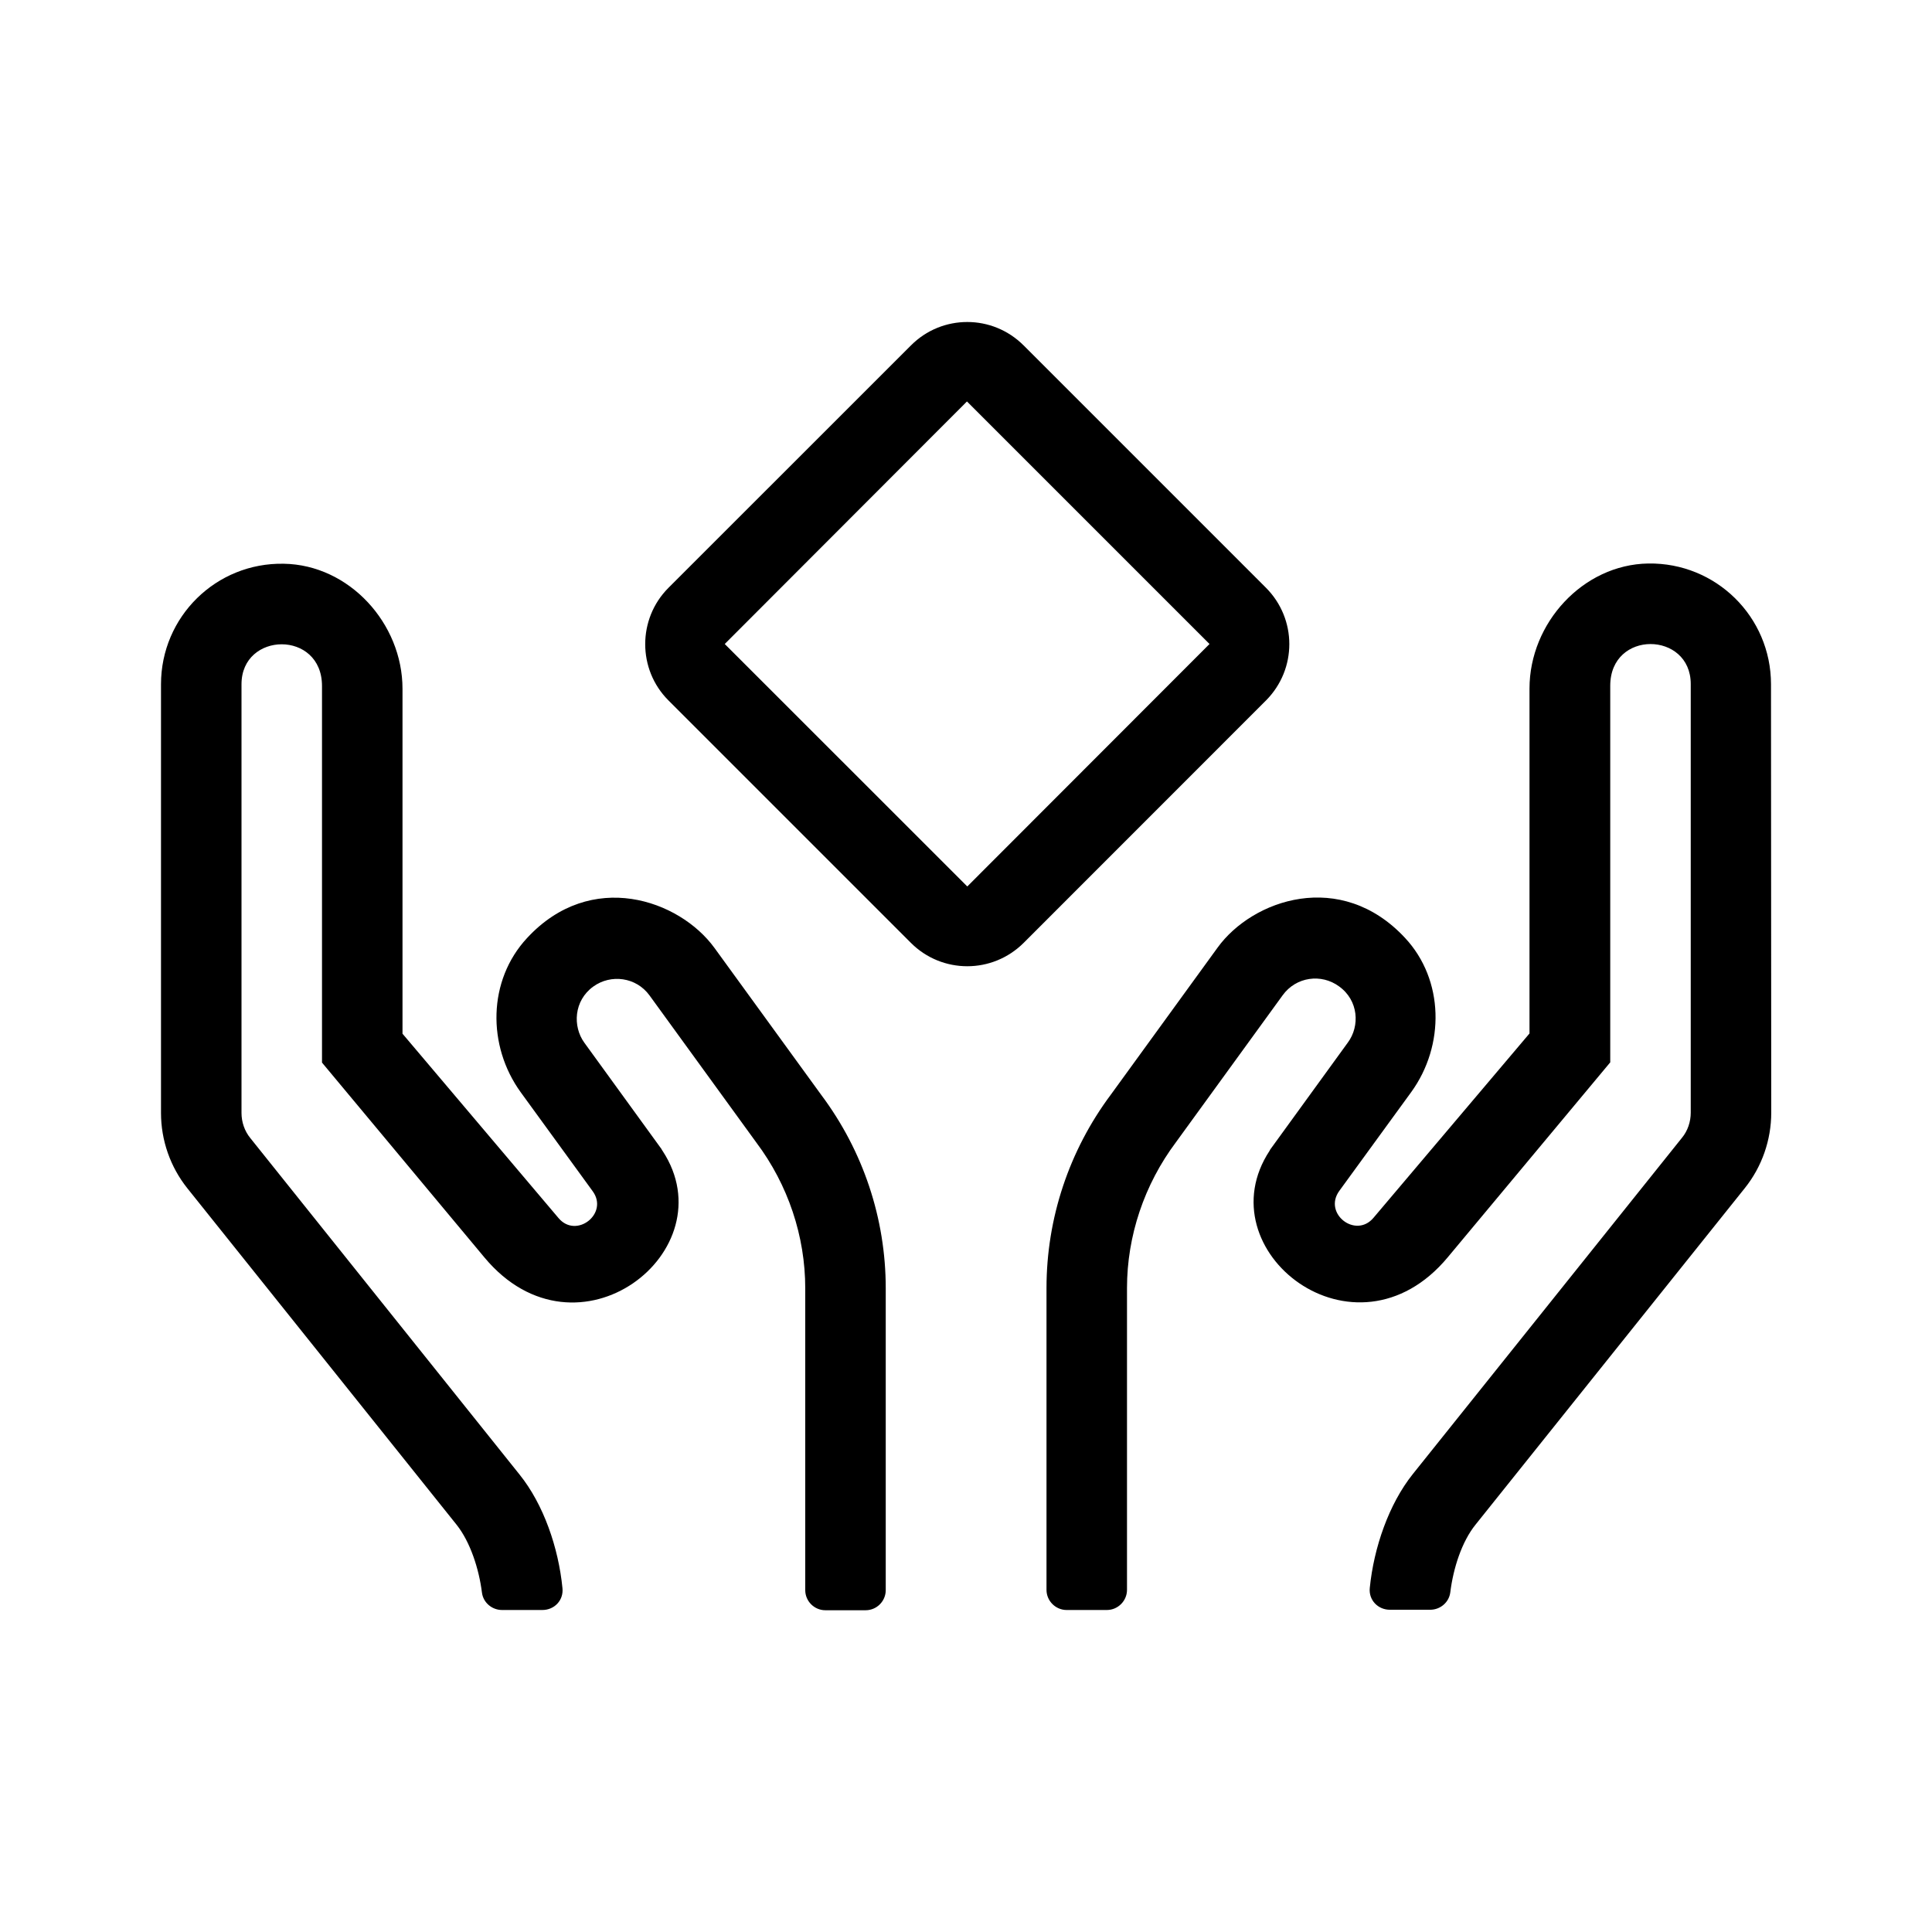
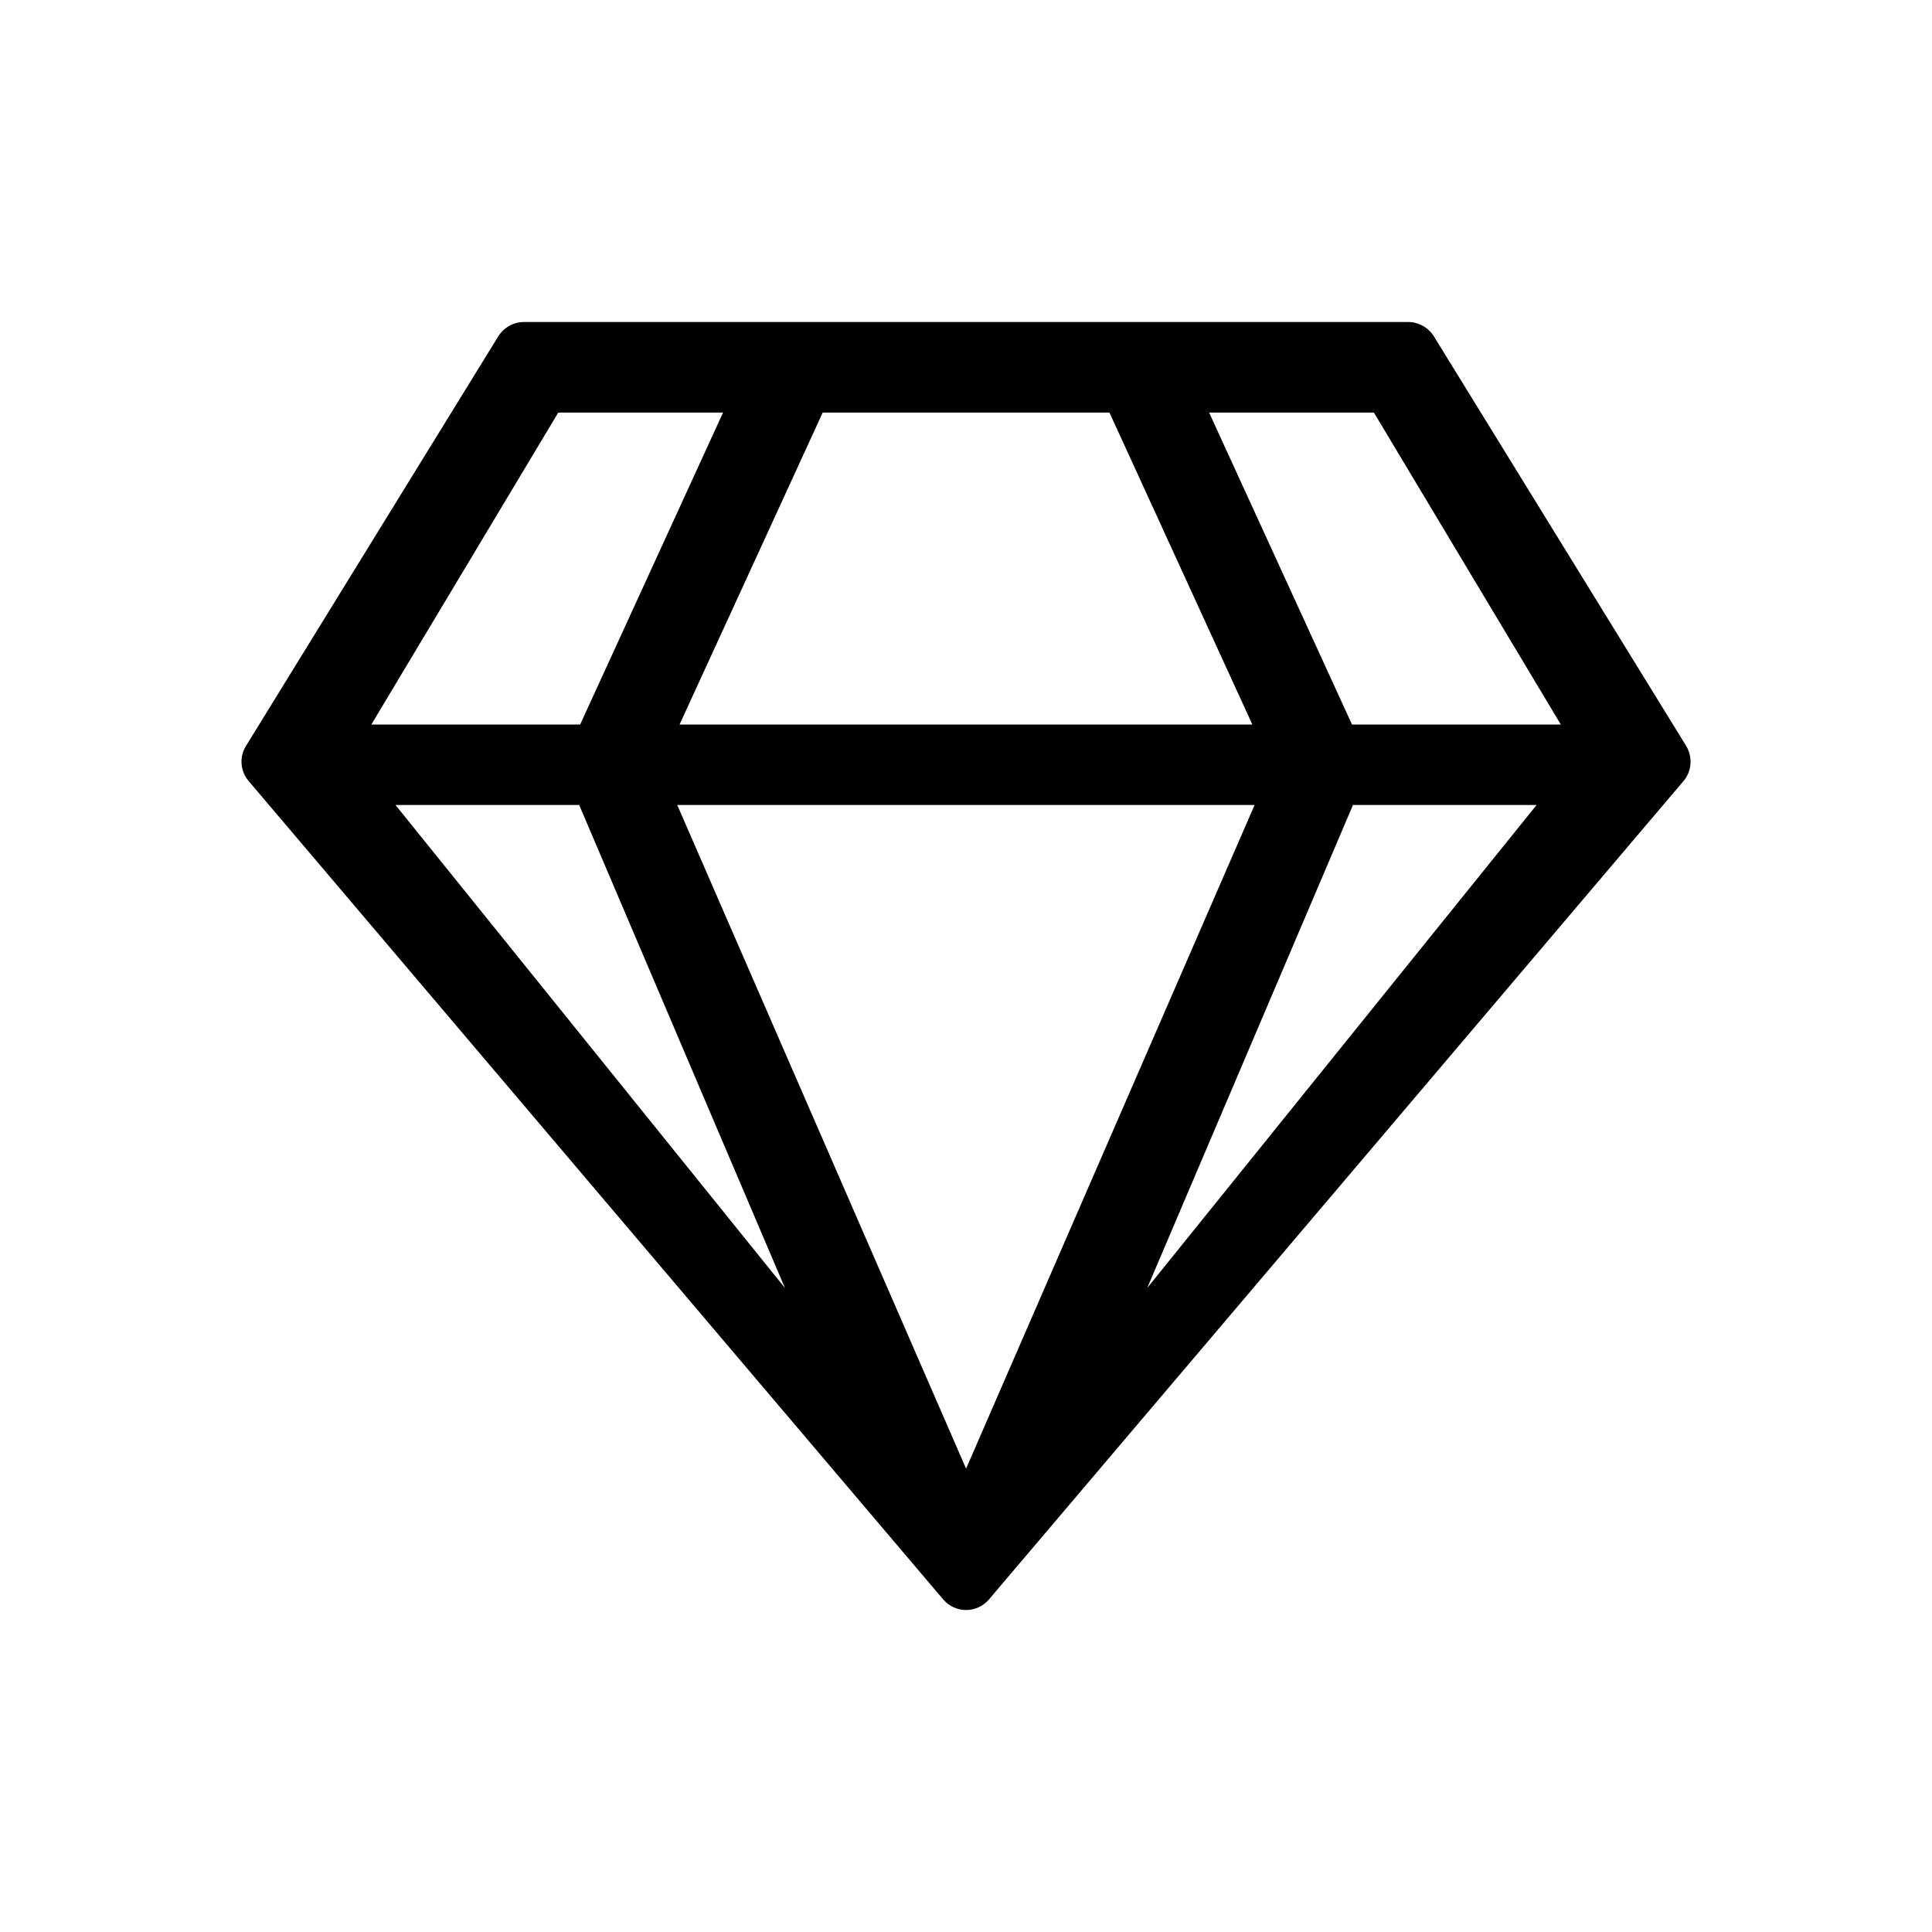
<svg xmlns="http://www.w3.org/2000/svg" width="24" height="24" viewBox="0 0 24 24" fill="none">
-   <path d="M15.725 7.3L12.716 4.291C12.522 4.097 12.269 4 12.016 4C11.762 4 11.509 4.097 11.316 4.291L8.303 7.303C7.919 7.688 7.919 8.316 8.303 8.7L11.316 11.713C11.509 11.906 11.762 12.003 12.016 12.003C12.269 12.003 12.522 11.906 12.716 11.713L15.728 8.7C16.113 8.312 16.113 7.688 15.725 7.3V7.3ZM12.016 11.012L9.003 8L12.012 4.987L15.025 8L12.016 11.012V11.012ZM8.875 11.775C8.438 11.175 7.341 10.794 6.547 11.653C6.059 12.178 6.05 12.991 6.469 13.569L7.362 14.797C7.566 15.075 7.159 15.394 6.938 15.131L5 12.841V8.556C5 7.744 4.338 7.016 3.525 7.003C2.684 6.987 2 7.662 2 8.5V13.825C2 14.166 2.116 14.497 2.328 14.762L5.672 18.941C5.841 19.153 5.95 19.488 5.987 19.784C6.003 19.909 6.112 20 6.237 20H6.737C6.888 20 7.003 19.878 6.987 19.728C6.938 19.228 6.753 18.688 6.453 18.316L3.109 14.137C3.038 14.05 3 13.938 3 13.825V8.5C3 7.844 4 7.825 4 8.522V13.2L6.019 15.622C7.172 17.003 9.044 15.537 8.231 14.297C8.225 14.287 8.219 14.281 8.216 14.272L7.259 12.953C7.112 12.75 7.128 12.431 7.369 12.256C7.588 12.097 7.903 12.137 8.069 12.366L9.394 14.191C9.791 14.719 10.003 15.359 10.003 16.003V19.753C10.003 19.891 10.116 20.003 10.253 20.003H10.753C10.891 20.003 11.003 19.891 11.003 19.753V16.003C11.003 15.137 10.722 14.297 10.203 13.603L8.875 11.775ZM22 8.5C22 7.662 21.316 6.987 20.475 7C19.663 7.013 19 7.741 19 8.553V12.838L17.062 15.128C16.841 15.391 16.434 15.075 16.637 14.794L17.531 13.566C17.95 12.988 17.941 12.172 17.453 11.65C16.656 10.794 15.559 11.172 15.125 11.772L13.8 13.597C13.281 14.291 13 15.134 13 16V19.75C13 19.887 13.113 20 13.25 20H13.75C13.887 20 14 19.887 14 19.75V16C14 15.356 14.213 14.716 14.609 14.188L15.934 12.363C16.1 12.134 16.413 12.091 16.634 12.253C16.878 12.428 16.894 12.747 16.744 12.95L15.787 14.269C15.781 14.278 15.775 14.284 15.772 14.294C14.956 15.534 16.831 17.003 17.984 15.619L20.003 13.197V8.519C20.003 7.822 21.003 7.841 21.003 8.497V13.822C21.003 13.934 20.966 14.047 20.894 14.134L17.55 18.312C17.253 18.684 17.066 19.225 17.016 19.725C17 19.875 17.116 19.997 17.266 19.997H17.766C17.891 19.997 18 19.906 18.016 19.781C18.053 19.481 18.159 19.15 18.331 18.938L21.675 14.759C21.887 14.494 22.003 14.162 22.003 13.822L22 8.5Z" fill="black" />
+   <path d="M17.492 4H6.51C6.379 4 6.257 4.069 6.188 4.181L3.054 9.269C2.97 9.406 2.985 9.584 3.092 9.706L11.717 19.869C11.867 20.044 12.135 20.044 12.285 19.869L20.91 9.706C21.017 9.584 21.029 9.406 20.948 9.269L17.814 4.181C17.745 4.069 17.623 4 17.492 4ZM17.067 5.125L19.389 9H16.795L15.02 5.125H17.067V5.125ZM13.782 5.125L15.557 9H8.442L10.22 5.125H13.782ZM6.935 5.125H8.982L7.207 9H4.613L6.935 5.125V5.125ZM4.913 10H7.195L9.751 16L4.913 10ZM8.413 10H15.585L12.001 18.244L8.413 10ZM14.251 16L16.807 10H19.088L14.251 16Z" fill="black" />
</svg>
